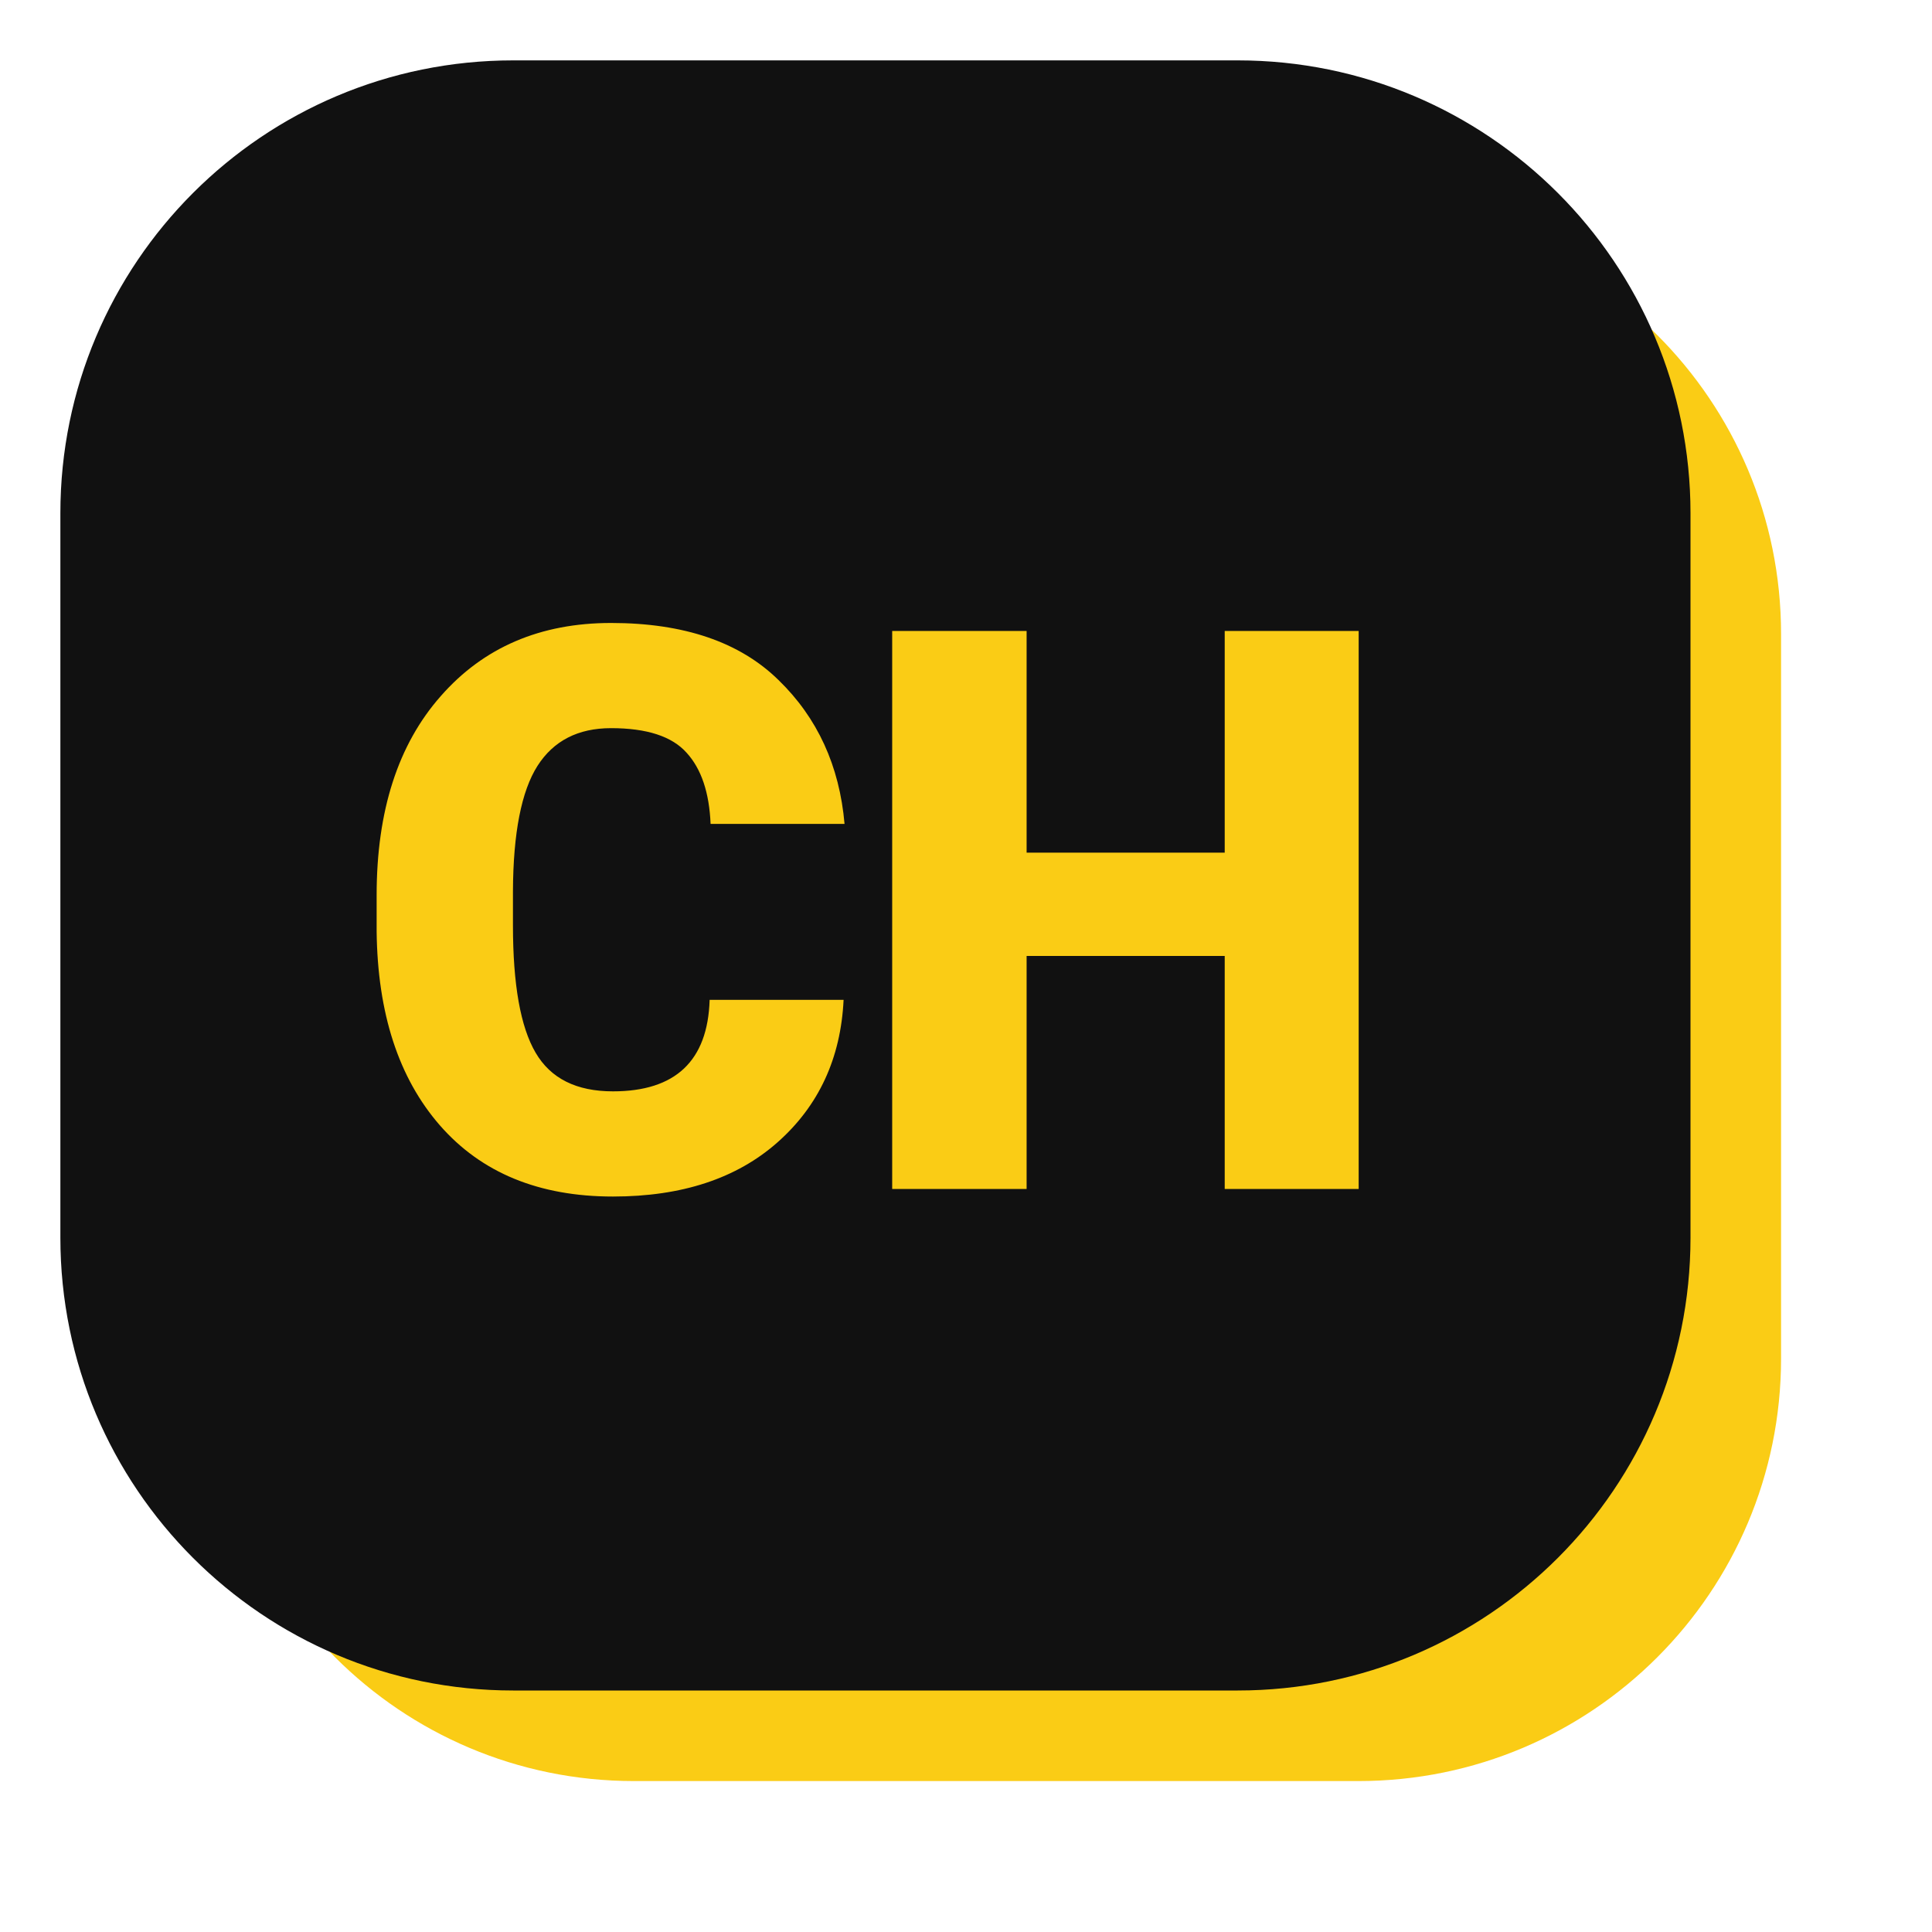
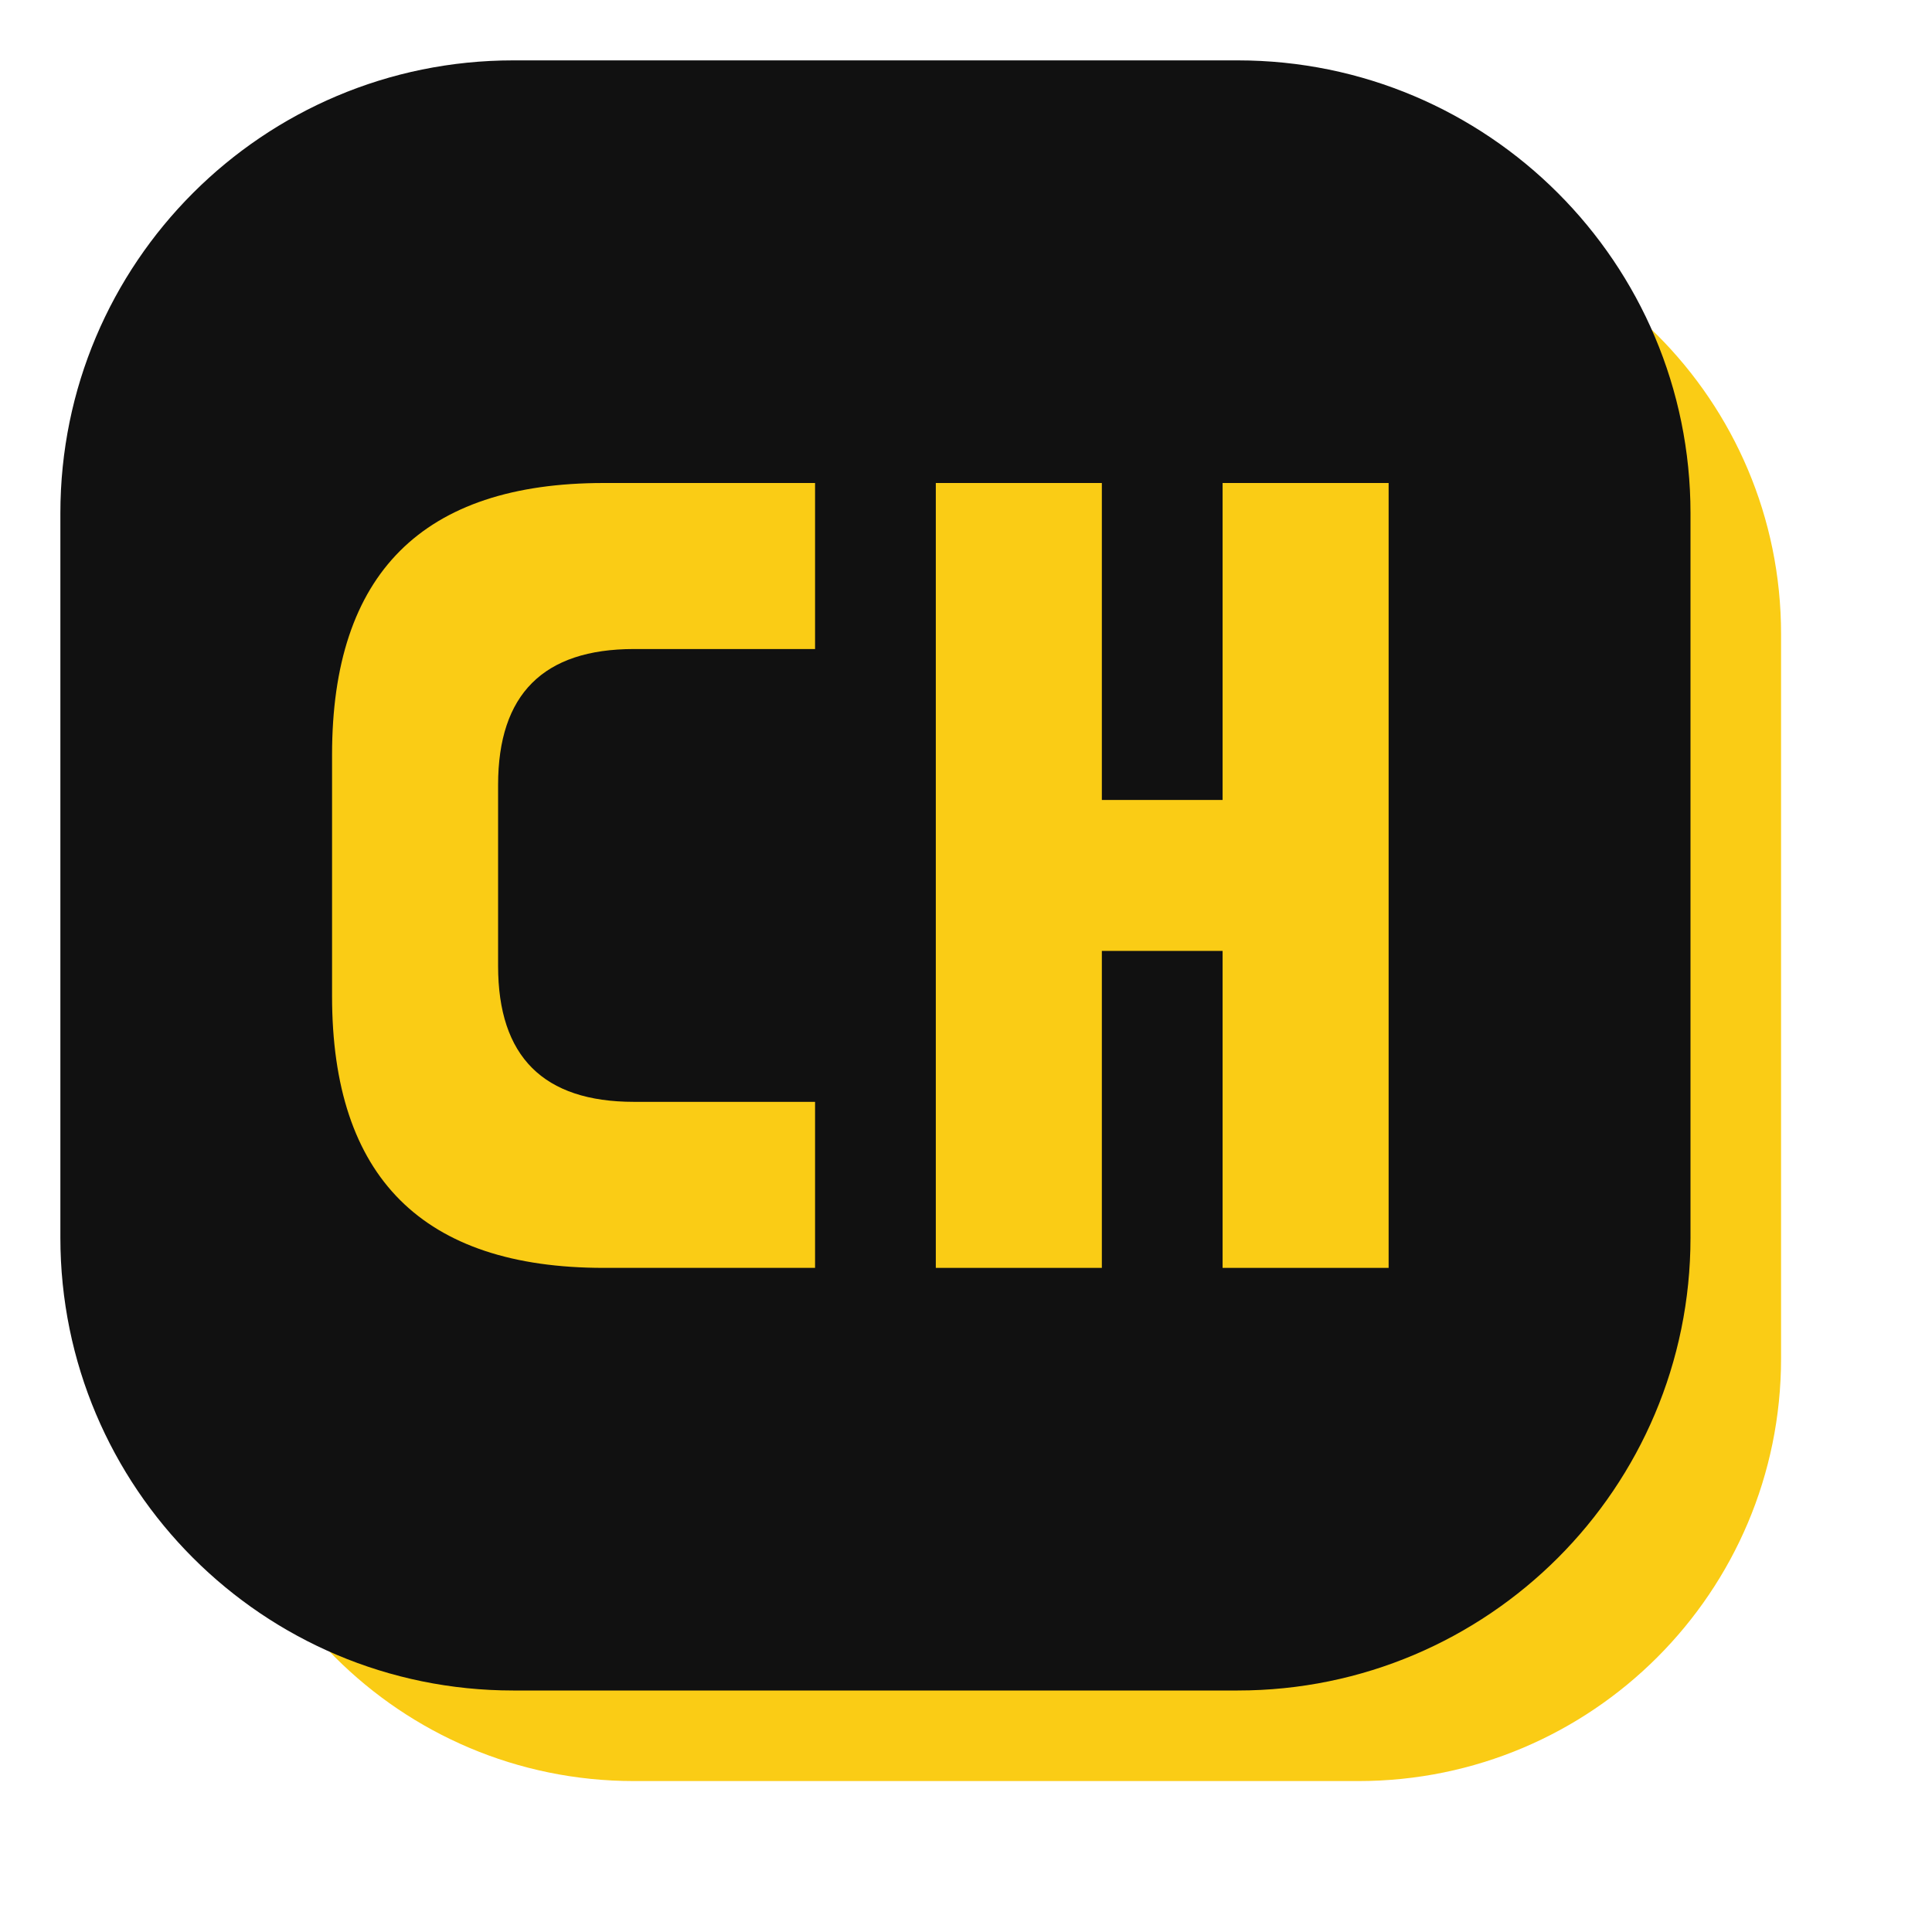
- <svg xmlns="http://www.w3.org/2000/svg" viewBox="0 0 64 64">
+ <svg xmlns="http://www.w3.org/2000/svg" width="64" height="64" viewBox="0 0 64 64">
  <rect x="7" y="7" width="52" height="52" rx="14" fill="#FACC15" />
  <rect x="3" y="3" width="52" height="52" rx="14" fill="#111111" stroke="#111111" stroke-width="2" />
-   <text x="29" y="30.5" text-anchor="middle" dominant-baseline="central" fill="#FACC15" font-family="system-ui, -apple-system, BlinkMacSystemFont, 'Segoe UI', Roboto, 'Plus Jakarta Sans', sans-serif" font-weight="900" font-size="26" letter-spacing="-0.5">CH</text>
+   <path d="M 27 21.5 L 21 21.5 C 18 21.5 16.5 23 16.5 26 L 16.5 32 C 16.5 35 18 36.5 21 36.5 L 27 36.5 L 27 42 L 20 42 C 14 42 11 39 11 33 L 11 25 C 11 19 14 16 20 16 L 27 16 Z" fill="#FACC15" />
+   <path d="M 31 16 L 36.5 16 L 36.5 26.5 L 40.5 26.5 L 40.5 16 L 46 16 L 46 42 L 40.5 42 L 40.5 31.5 L 36.5 31.5 L 36.5 42 L 31 42 Z" fill="#FACC15" />
</svg>
